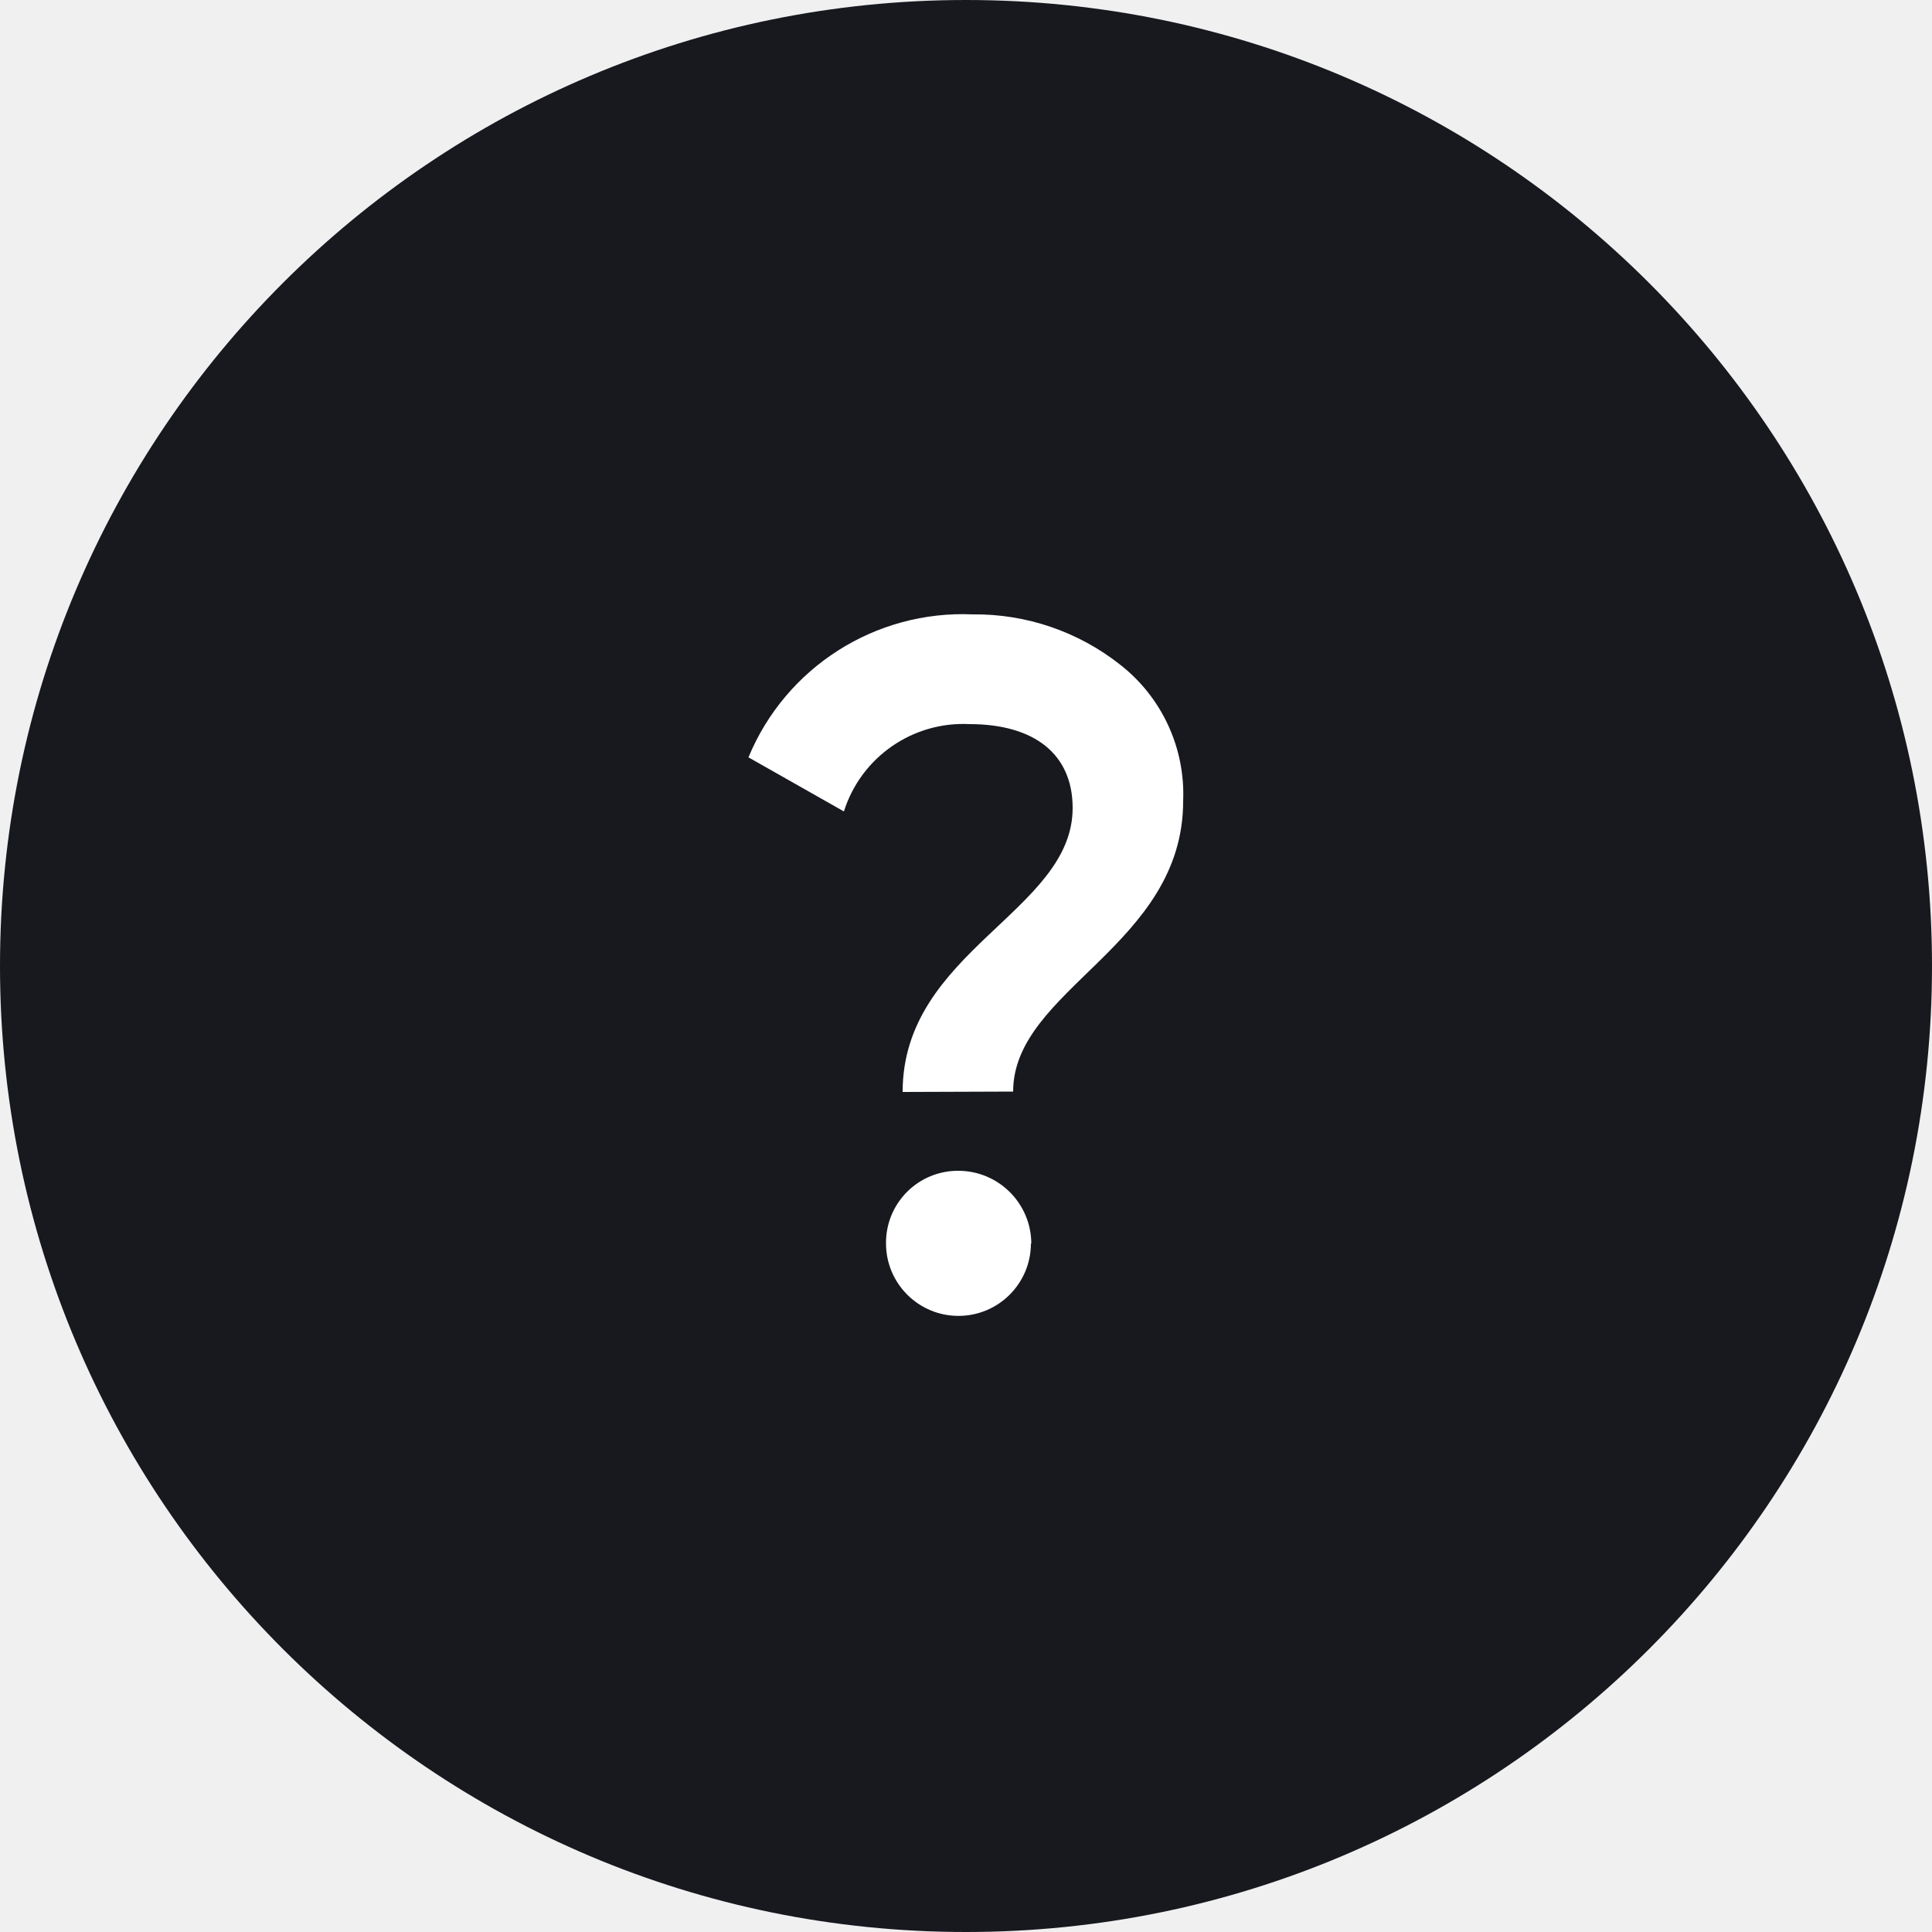
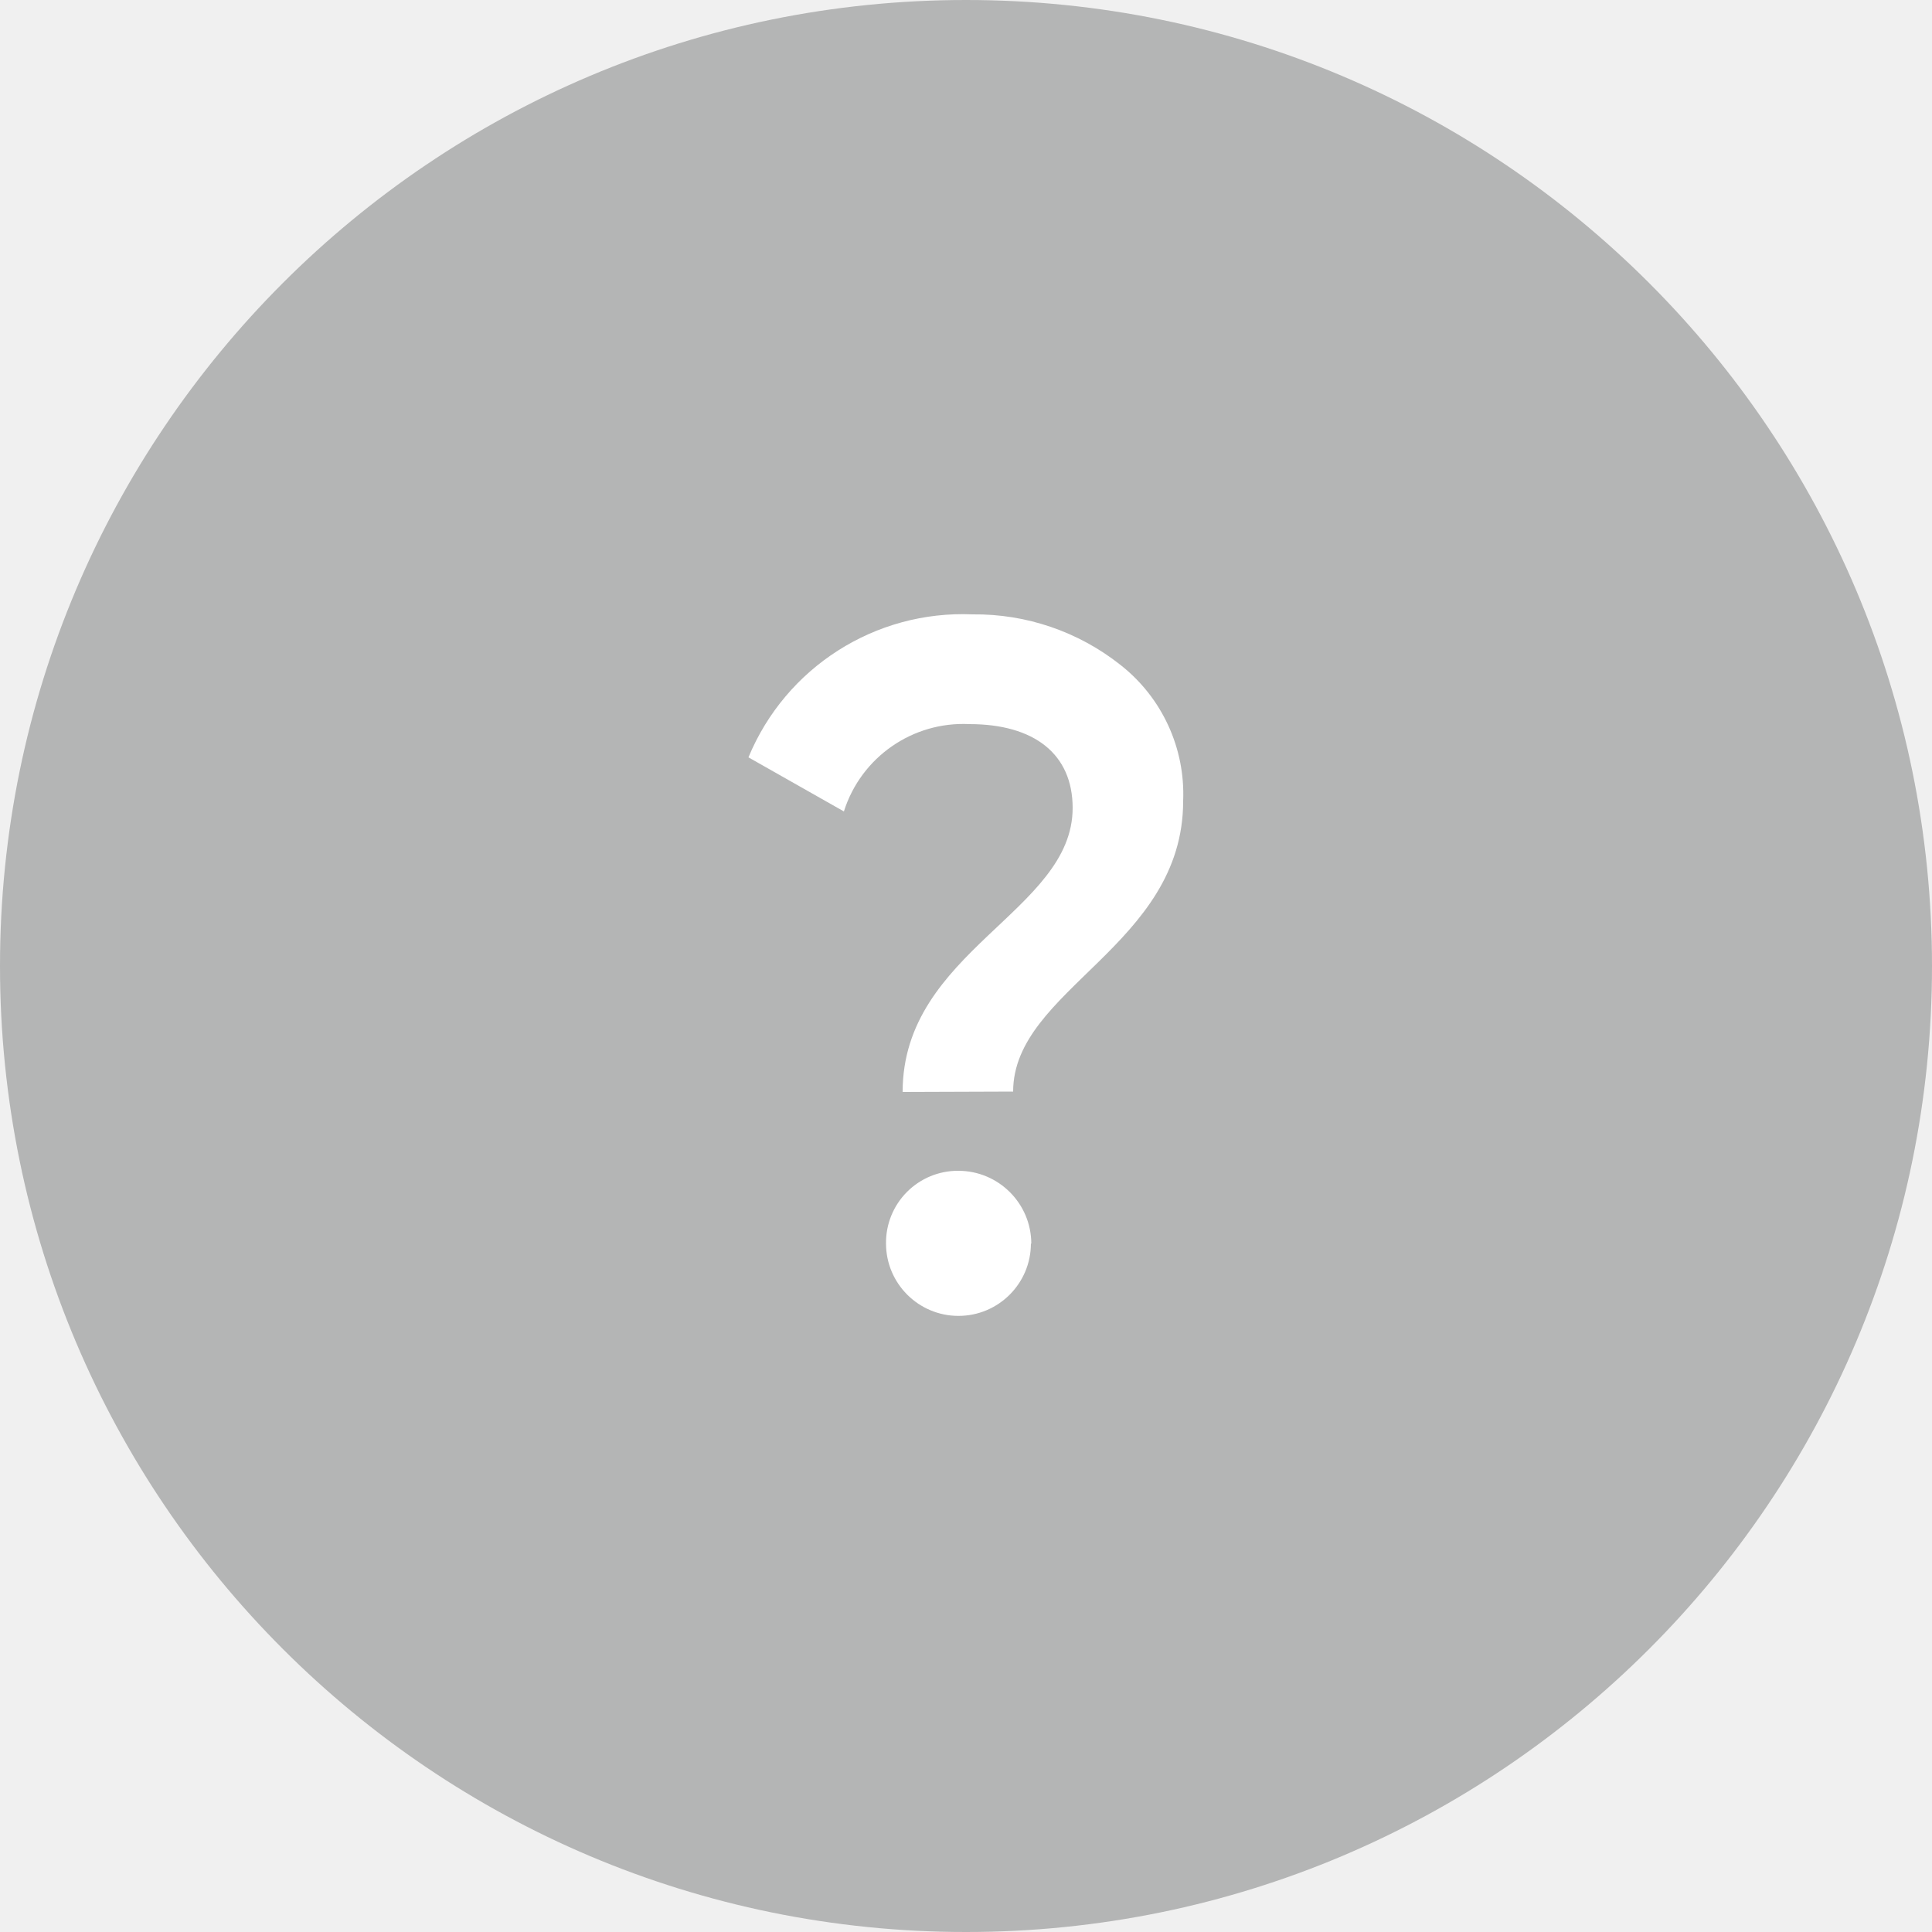
<svg xmlns="http://www.w3.org/2000/svg" viewBox="0 0 50 50">
  <defs>
-     <style>.cls-1{fill:#17191f;}.cls-2{fill:#fff;}</style>
+     <style>.cls-1{fill:#010202;opacity:0.25;}.cls-2{fill:#fff;}</style>
  </defs>
  <g id="Calque_2" data-name="Calque 2">
-     <g id="Écran_principal" data-name="Écran principal">
+     <g id="Écran_principal_P4" data-name="Écran principal P4">
      <circle class="cls-1" cx="25" cy="25" r="25" />
      <path class="cls-2" d="M23.36,28.26c0-3.65,4.4-4.67,4.4-7.35,0-1.4-1-2.17-2.67-2.17A3.24,3.24,0,0,0,21.84,21l-2.47-1.4a6,6,0,0,1,5.8-3.7A6.05,6.05,0,0,1,29,17.21a4.25,4.25,0,0,1,1.62,3.52c0,3.75-4.4,4.87-4.4,7.52Zm3.32,3.92a1.87,1.87,0,0,1-3.75,0,1.86,1.86,0,0,1,1.87-1.88A1.89,1.89,0,0,1,26.69,32.19Z" />
    </g>
  </g>
</svg>
